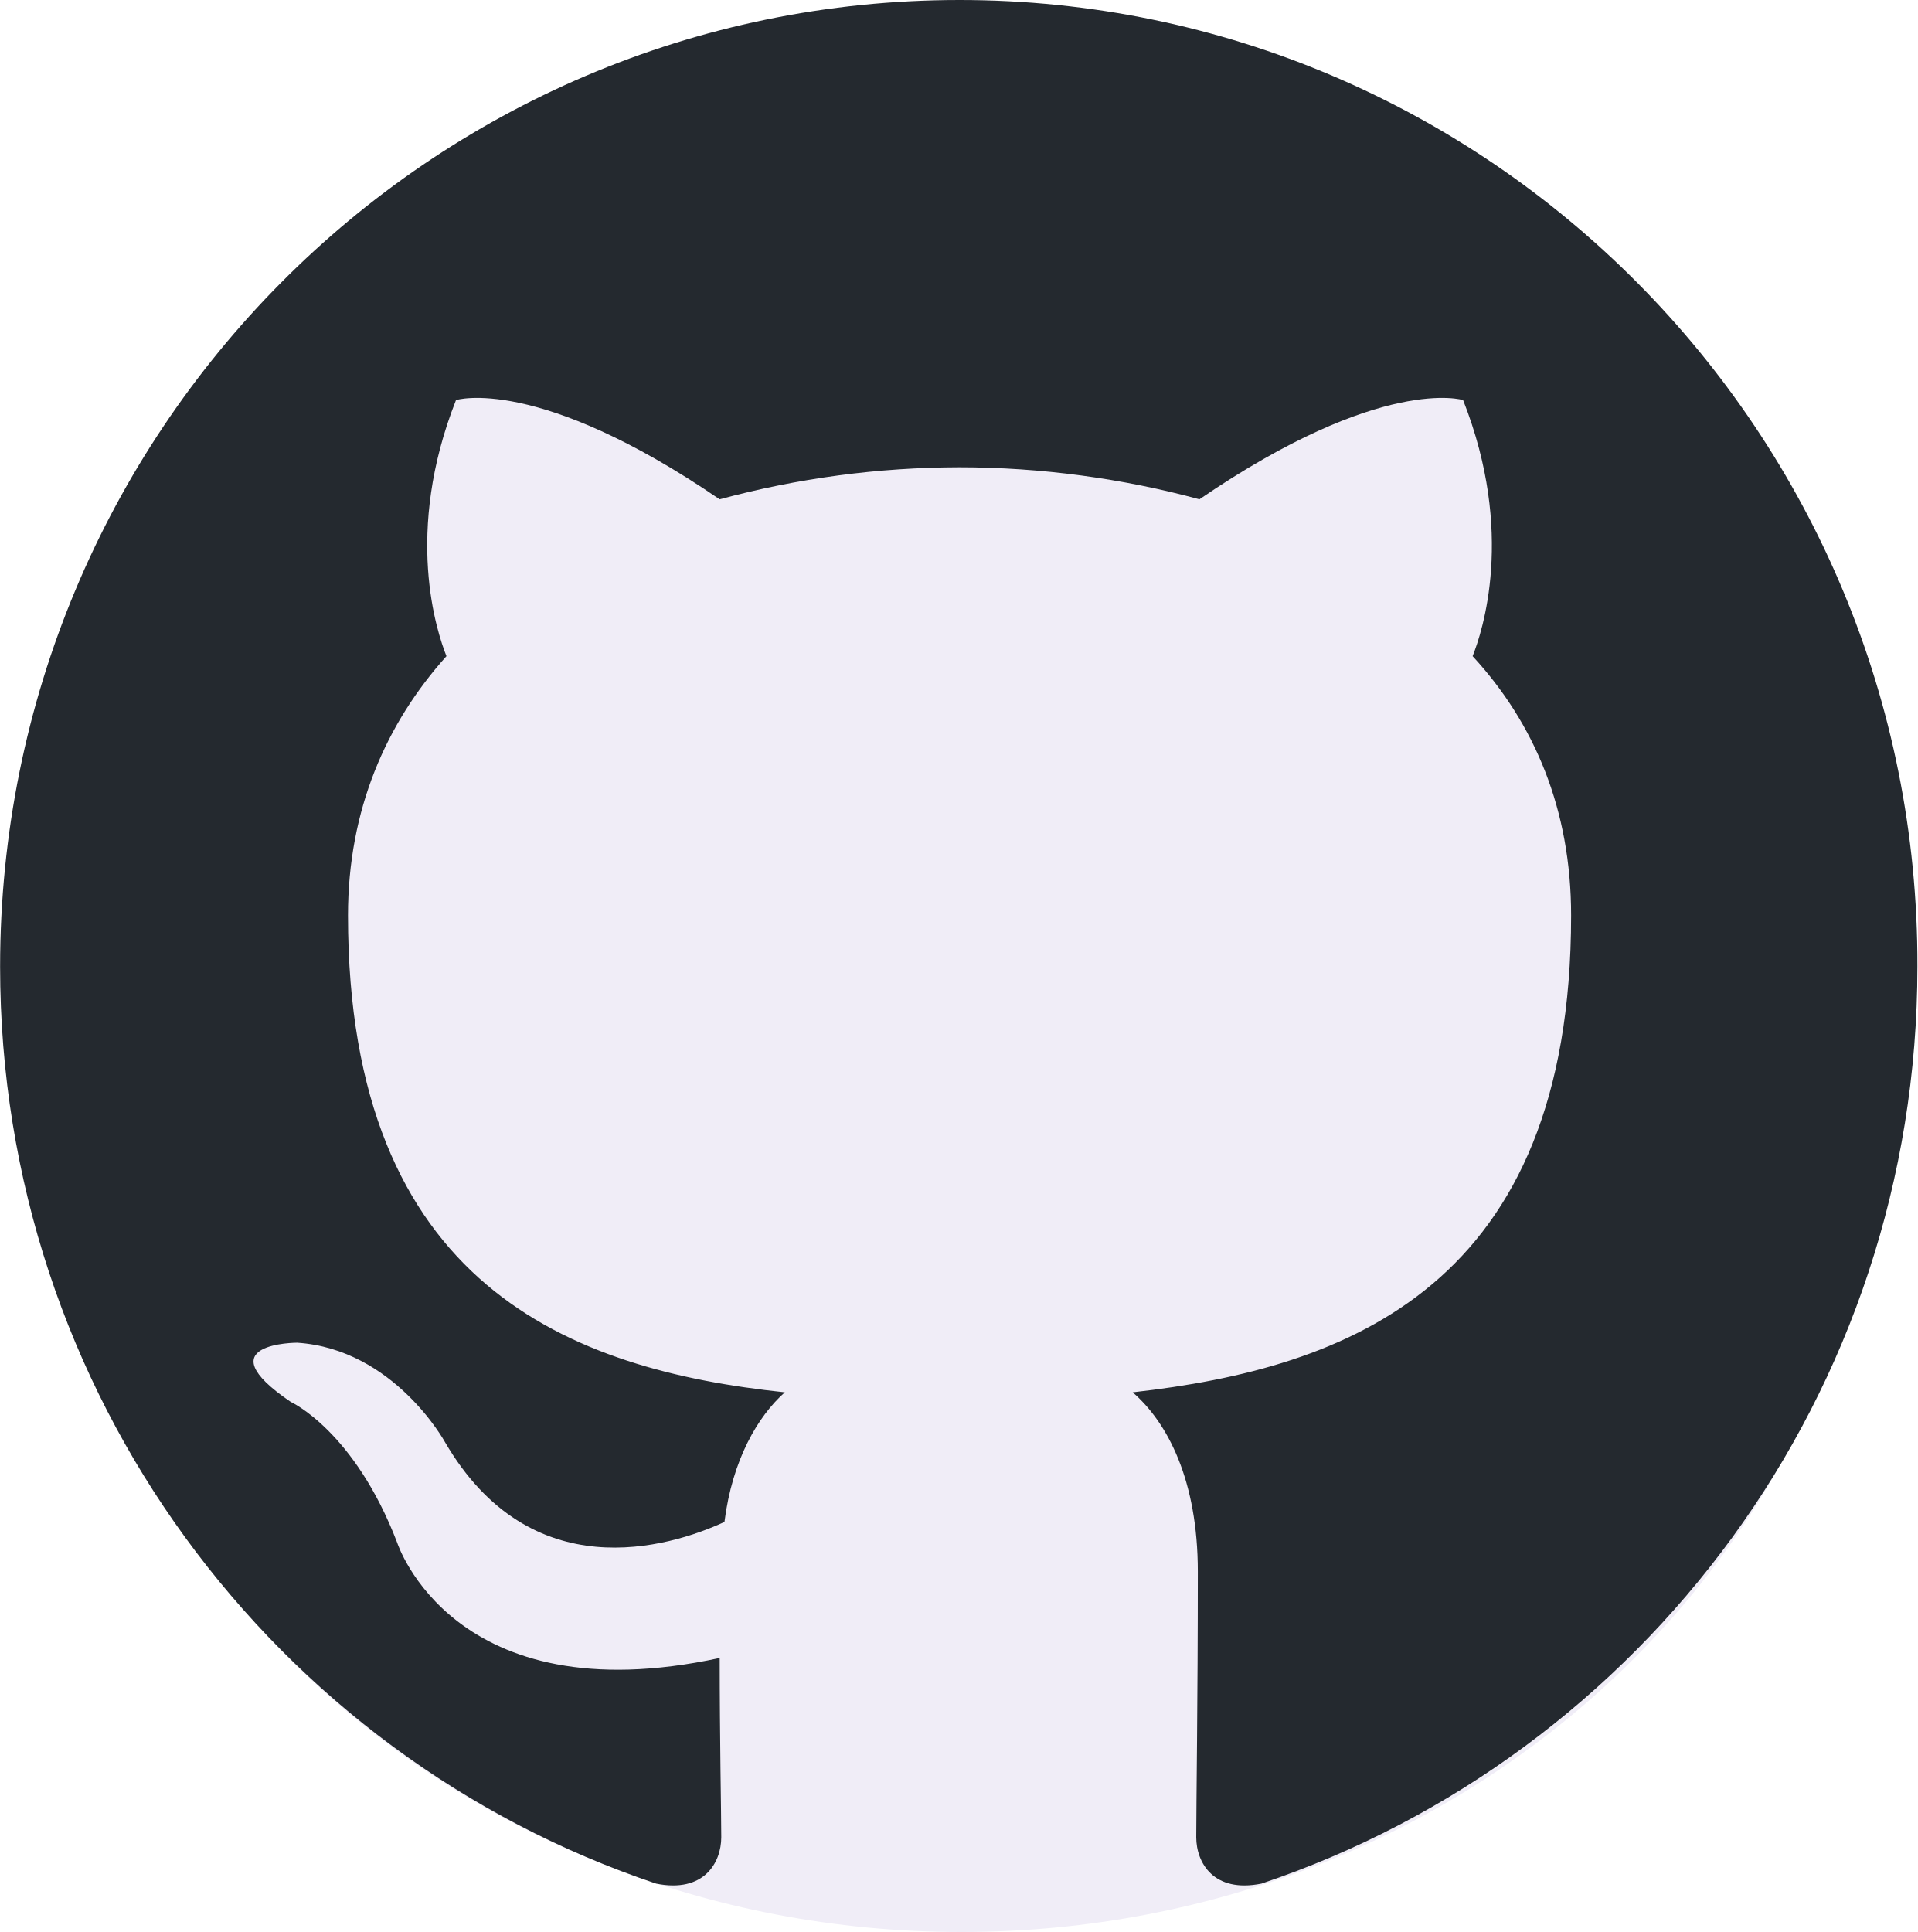
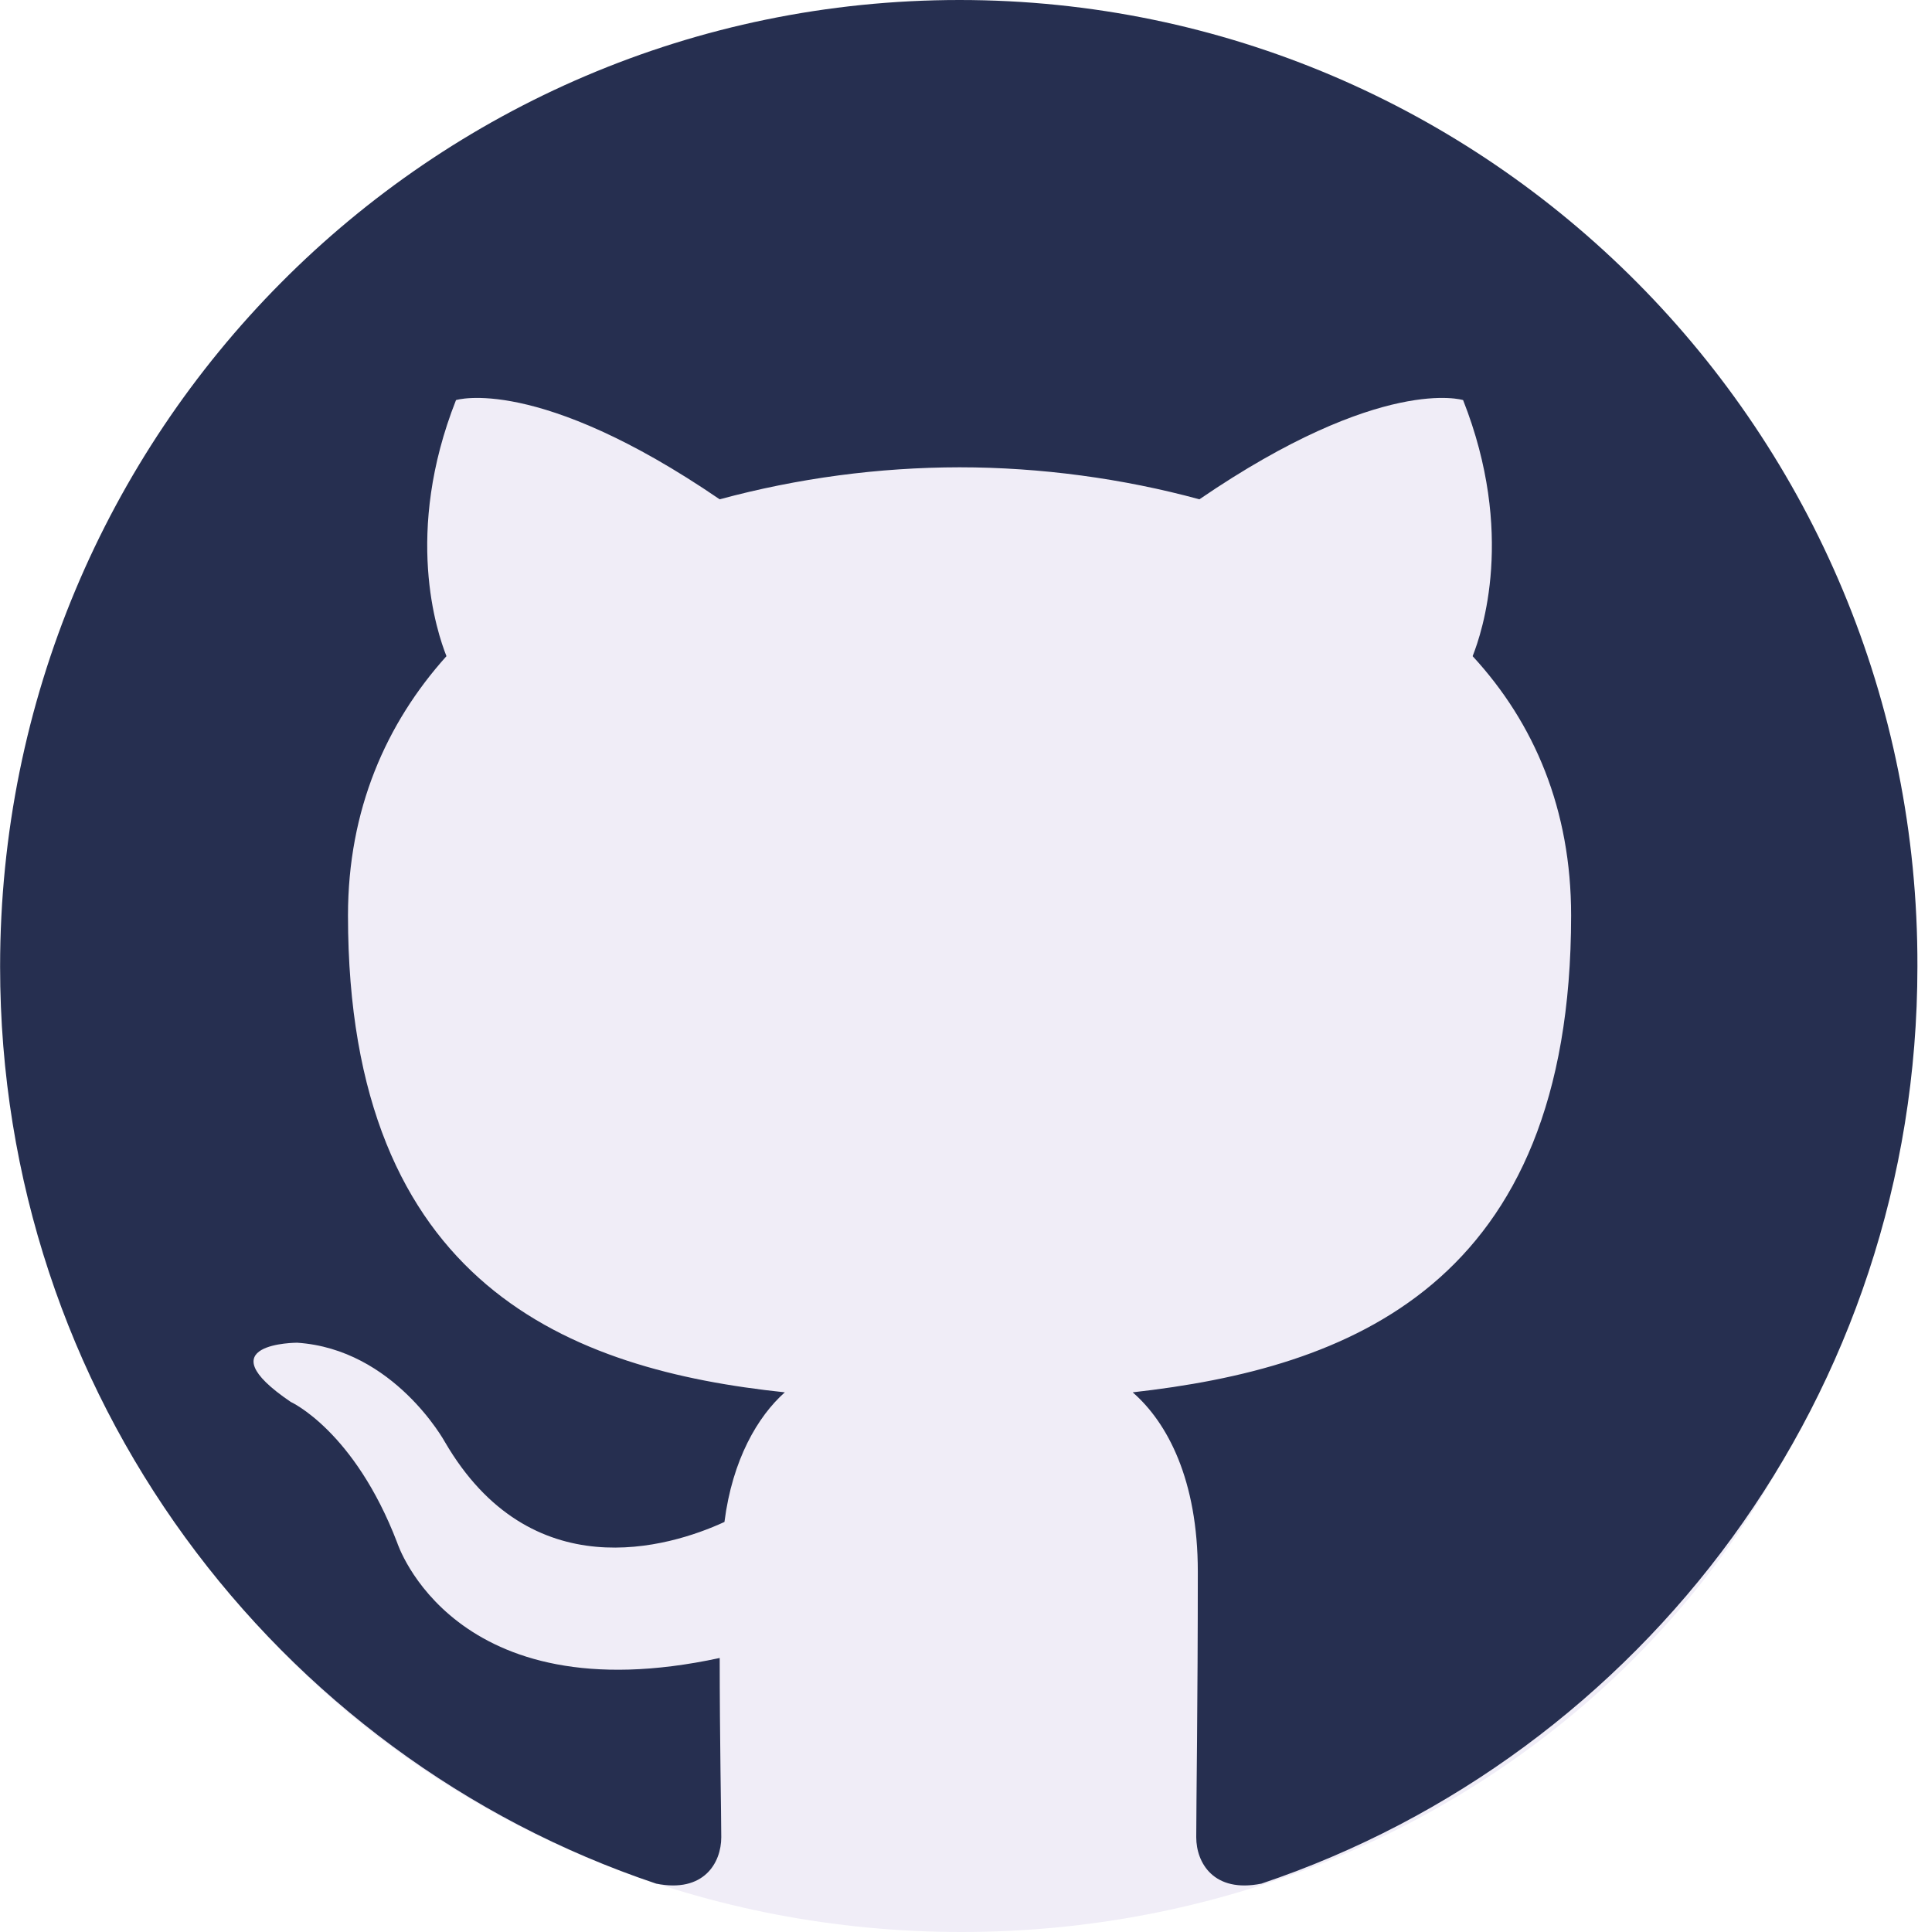
<svg xmlns="http://www.w3.org/2000/svg" viewBox="248.16 107.89 97.63 98.37">
  <g id="object-0" transform="matrix(1, 0, 0, 1, 2.842170943040401e-14, 0)">
    <circle cx="295.551" cy="162.223" r="43.81" style="paint-order: fill; fill: rgb(240, 237, 247);" transform="matrix(1.07173, 0, 0, 1.00648, -19.6325, -1.10798)" />
-     <path fill-rule="evenodd" clip-rule="evenodd" d="M 297.019 107.89 C 270.004 107.89 248.165 129.89 248.165 157.107 C 248.165 178.863 262.158 197.279 281.57 203.797 C 283.997 204.287 284.886 202.738 284.886 201.435 C 284.886 200.294 284.806 196.383 284.806 192.308 C 271.216 195.242 268.386 186.441 268.386 186.441 C 266.202 180.737 262.966 179.271 262.966 179.271 C 258.518 176.256 263.29 176.256 263.29 176.256 C 268.224 176.582 270.813 181.308 270.813 181.308 C 275.18 188.804 282.217 186.686 285.048 185.382 C 285.452 182.204 286.747 180.004 288.122 178.782 C 277.283 177.641 265.879 173.404 265.879 154.499 C 265.879 149.121 267.819 144.721 270.893 141.299 C 270.408 140.077 268.709 135.024 271.379 128.261 C 271.379 128.261 275.504 126.957 284.805 133.313 C 288.787 132.236 292.894 131.688 297.019 131.683 C 301.144 131.683 305.349 132.254 309.232 133.313 C 318.534 126.957 322.659 128.261 322.659 128.261 C 325.329 135.024 323.629 140.077 323.144 141.299 C 326.299 144.721 328.159 149.121 328.159 154.499 C 328.159 173.404 316.755 177.559 305.835 178.782 C 307.615 180.33 309.151 183.263 309.151 187.908 C 309.151 194.508 309.071 199.805 309.071 201.434 C 309.071 202.738 309.961 204.287 312.387 203.798 C 331.799 197.278 345.792 178.863 345.792 157.107 C 345.872 129.89 323.953 107.89 297.019 107.89 Z" fill="#24292f" />
+     <path fill-rule="evenodd" clip-rule="evenodd" d="M 297.019 107.89 C 270.004 107.89 248.165 129.89 248.165 157.107 C 248.165 178.863 262.158 197.279 281.57 203.797 C 283.997 204.287 284.886 202.738 284.886 201.435 C 284.886 200.294 284.806 196.383 284.806 192.308 C 271.216 195.242 268.386 186.441 268.386 186.441 C 266.202 180.737 262.966 179.271 262.966 179.271 C 258.518 176.256 263.29 176.256 263.29 176.256 C 268.224 176.582 270.813 181.308 270.813 181.308 C 275.18 188.804 282.217 186.686 285.048 185.382 C 285.452 182.204 286.747 180.004 288.122 178.782 C 277.283 177.641 265.879 173.404 265.879 154.499 C 265.879 149.121 267.819 144.721 270.893 141.299 C 270.408 140.077 268.709 135.024 271.379 128.261 C 271.379 128.261 275.504 126.957 284.805 133.313 C 288.787 132.236 292.894 131.688 297.019 131.683 C 301.144 131.683 305.349 132.254 309.232 133.313 C 318.534 126.957 322.659 128.261 322.659 128.261 C 325.329 135.024 323.629 140.077 323.144 141.299 C 326.299 144.721 328.159 149.121 328.159 154.499 C 328.159 173.404 316.755 177.559 305.835 178.782 C 307.615 180.33 309.151 183.263 309.151 187.908 C 309.151 194.508 309.071 199.805 309.071 201.434 C 309.071 202.738 309.961 204.287 312.387 203.798 C 331.799 197.278 345.792 178.863 345.792 157.107 C 345.872 129.89 323.953 107.89 297.019 107.89 Z" fill="#262F50" />
  </g>
</svg>
